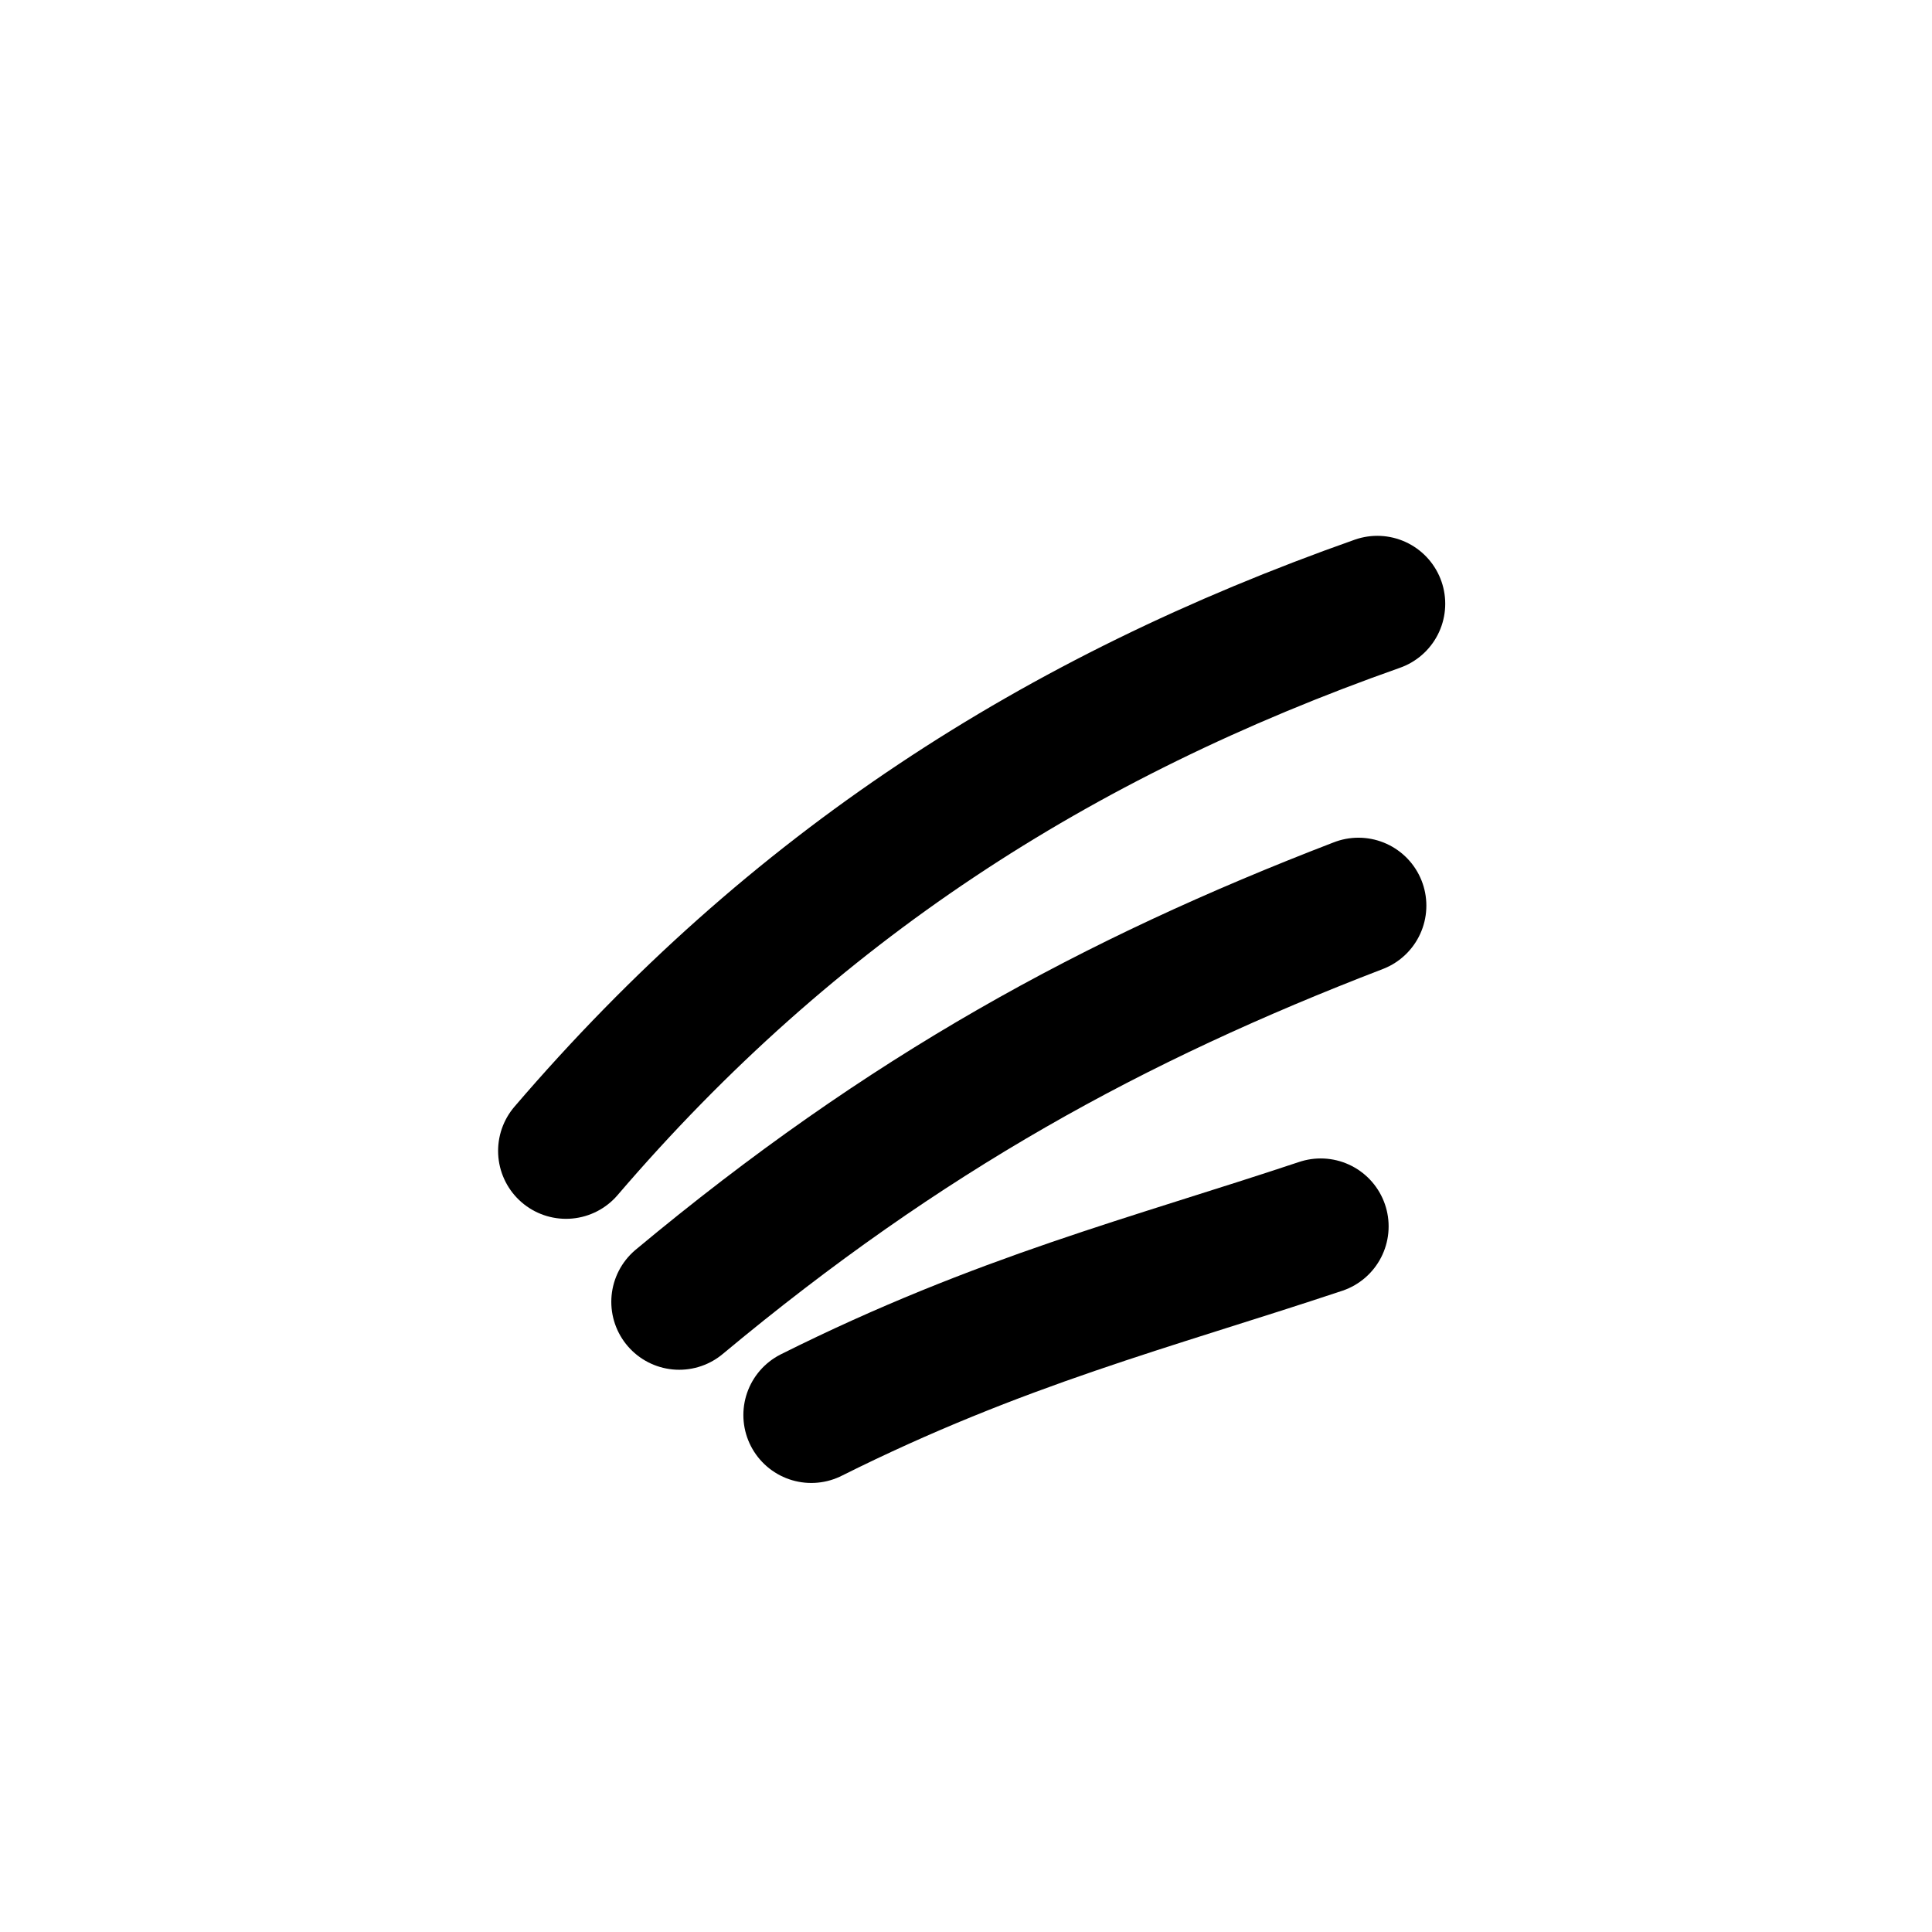
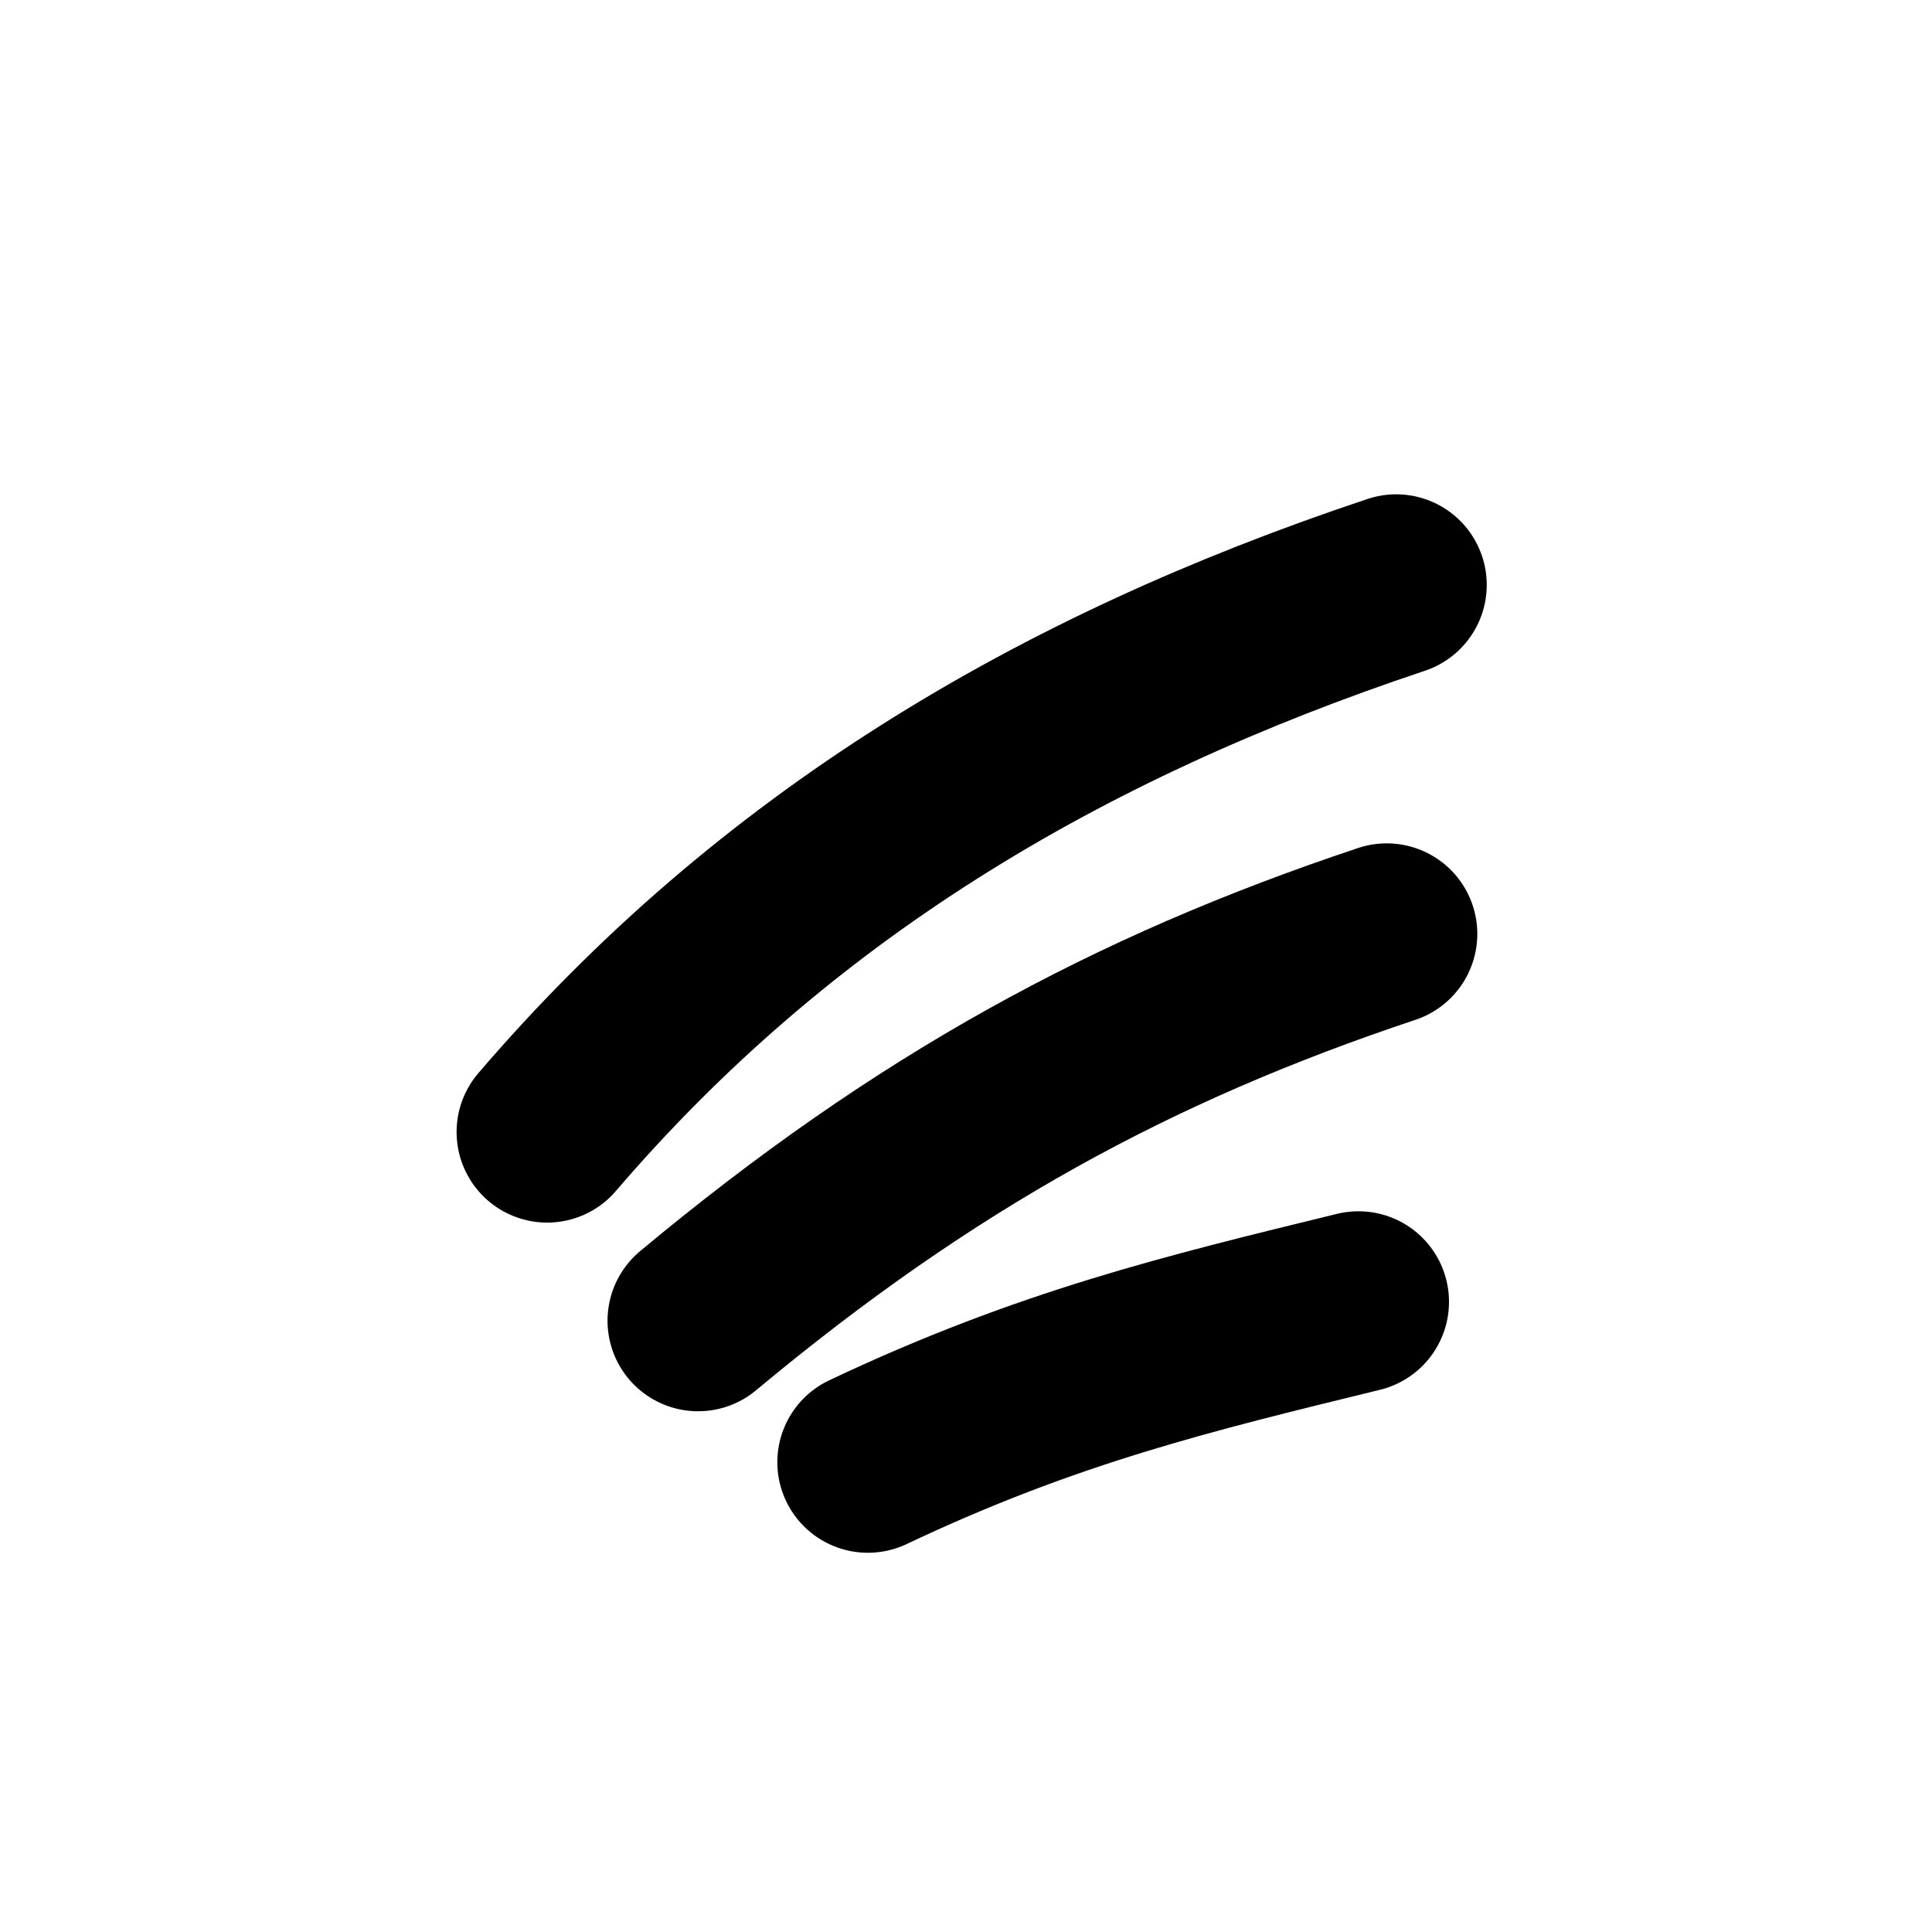
<svg xmlns="http://www.w3.org/2000/svg" viewBox="0 0 1024 1024" fill="currentColor" color="inherit">
-   <g fill="none" stroke="currentColor" stroke-width="72" stroke-linecap="round">
-     <path d="M300 610C420 470 560 380 730 320" />
-     <path d="M360 690C480 590 590 530 720 480" />
-     <path d="M430 750C530 700 610 680 700 650" />
+   <g fill="none" stroke="currentColor" stroke-width="96" stroke-linecap="round">
+     <path d="M290 600C410 460 560 370 740 310" />
+     <path d="M370 700C490 600 600 540 735 495" />
+     <path d="M460 775C555 730 630 712 720 690" />
  </g>
</svg>
